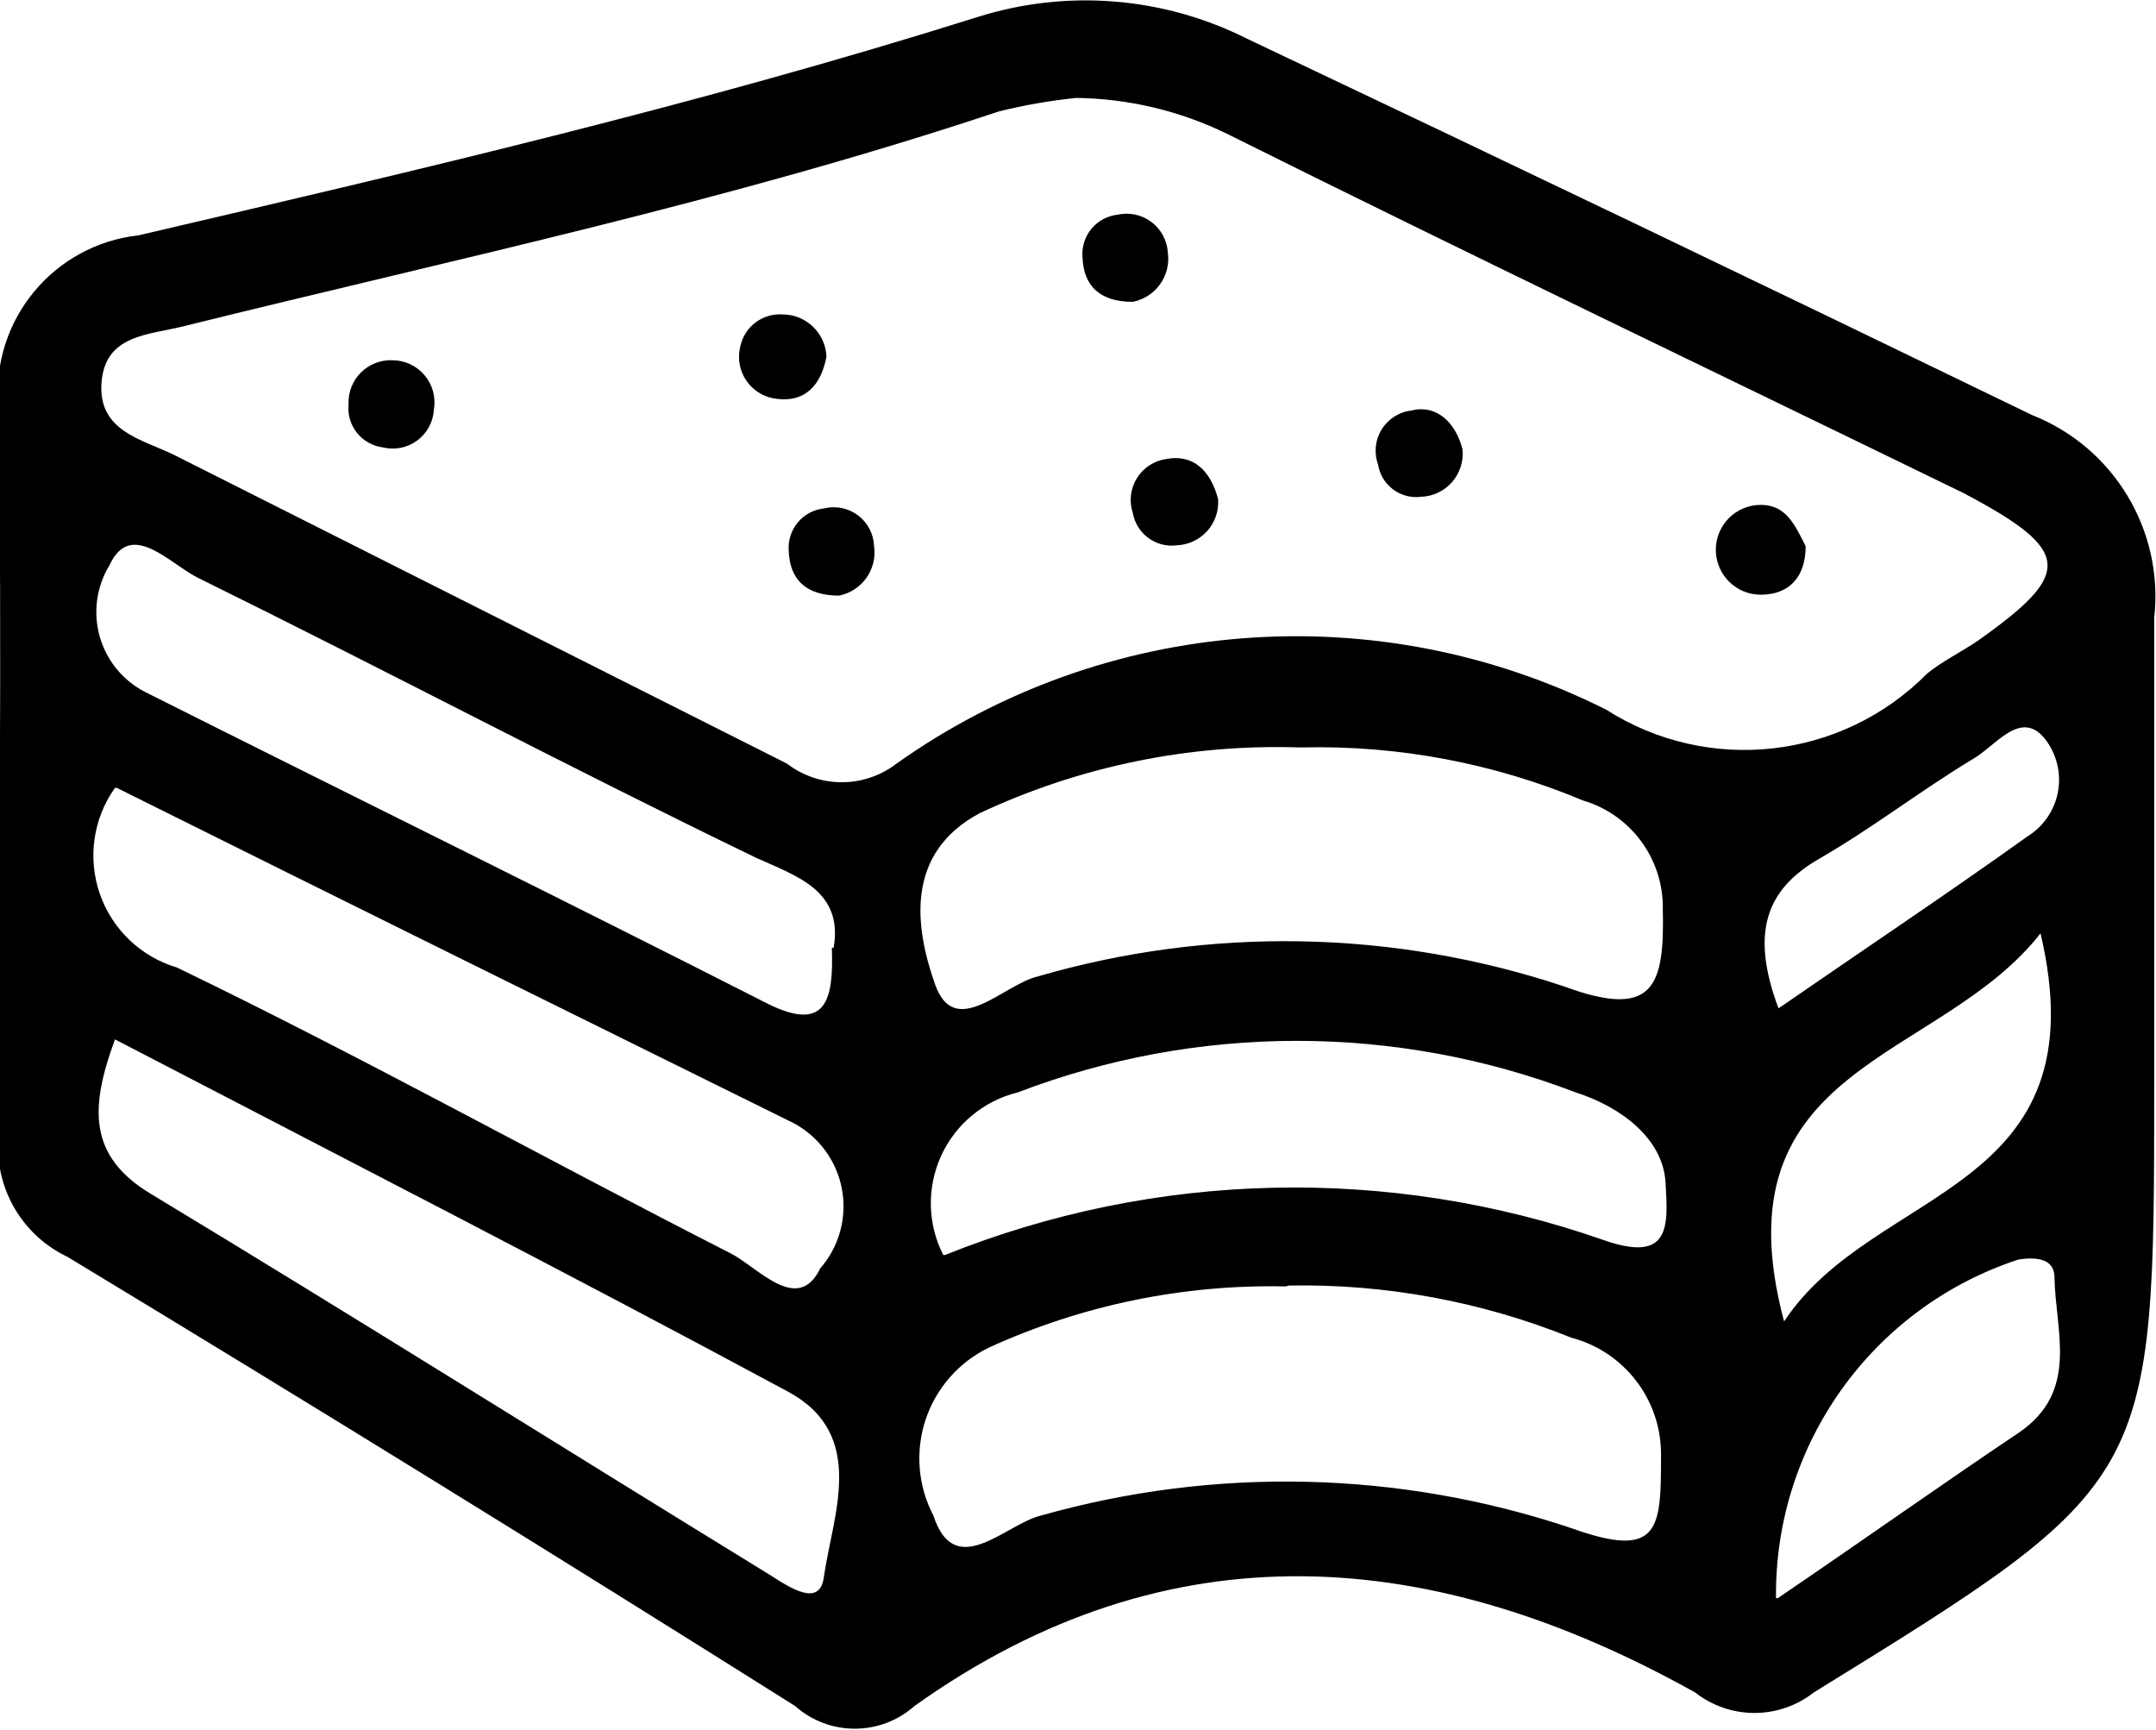
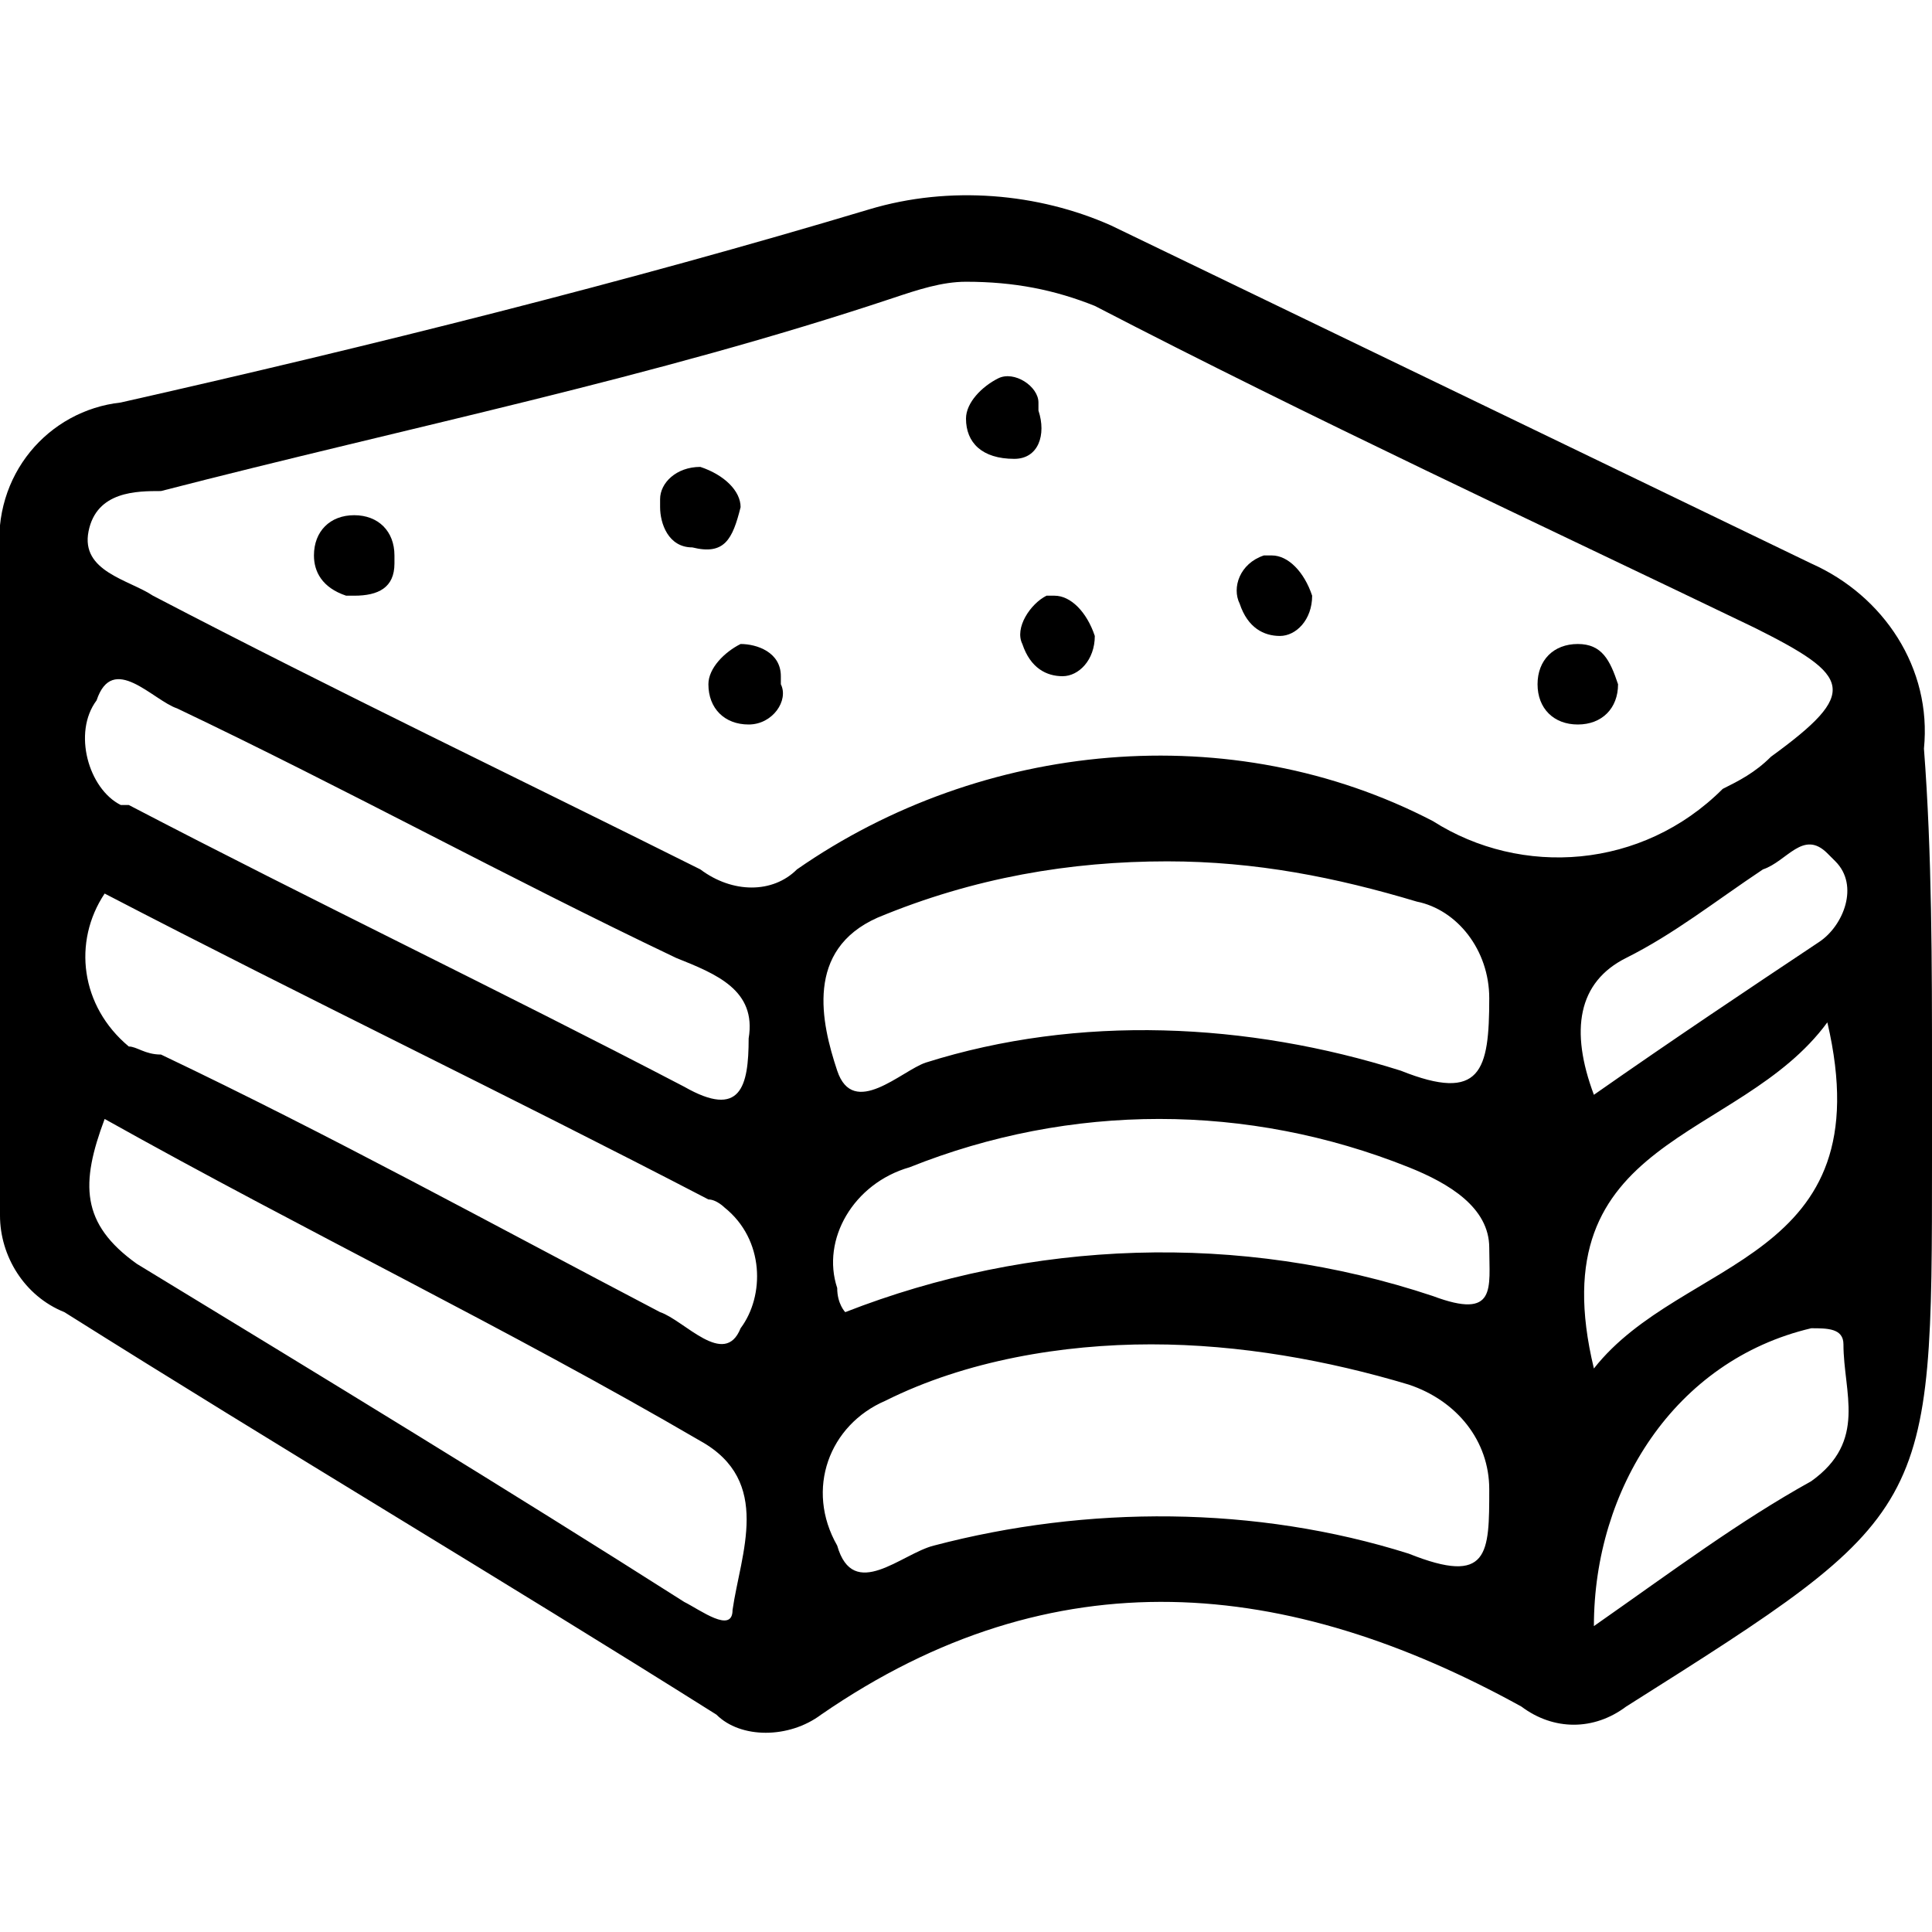
- <svg xmlns="http://www.w3.org/2000/svg" viewBox="0 0 24 19.25">
+ <svg xmlns="http://www.w3.org/2000/svg" version="1.1" id="Layer_1" x="0px" y="0px" viewBox="0 0 24 24" style="enable-background:new 0 0 24 24;" xml:space="preserve">
  <g>
-     <path d="M24,13.46v1.09C24,19,24,19,20.21,21.34a1.07,1.07,0,0,1-1.32,0c-2.9-1.62-5.84-1.88-8.69.15a1,1,0,0,1-1.33,0q-4-2.52-8.1-5A1.35,1.35,0,0,1,0,15.2C0,12.48.05,9.76,0,7A1.76,1.76,0,0,1,1.56,5.12c3.13-.73,6.26-1.46,9.34-2.43a4,4,0,0,1,3,.24Q18.27,5,22.64,7.12A2.17,2.17,0,0,1,24,9.38C24,10.74,24,12.1,24,13.46ZM12,3.59a6.24,6.24,0,0,0-.86.15c-3,1-6,1.63-9.07,2.39-.39.1-.88.09-.92.63s.45.63.8.8C4.25,8.72,6.52,9.86,8.78,11A1,1,0,0,0,10,11a7.69,7.69,0,0,1,7.9-.6A2.86,2.86,0,0,0,21.47,10c.17-.14.38-.24.57-.37,1.06-.75,1.05-1-.16-1.64-2.73-1.33-5.47-2.64-8.2-4A3.94,3.94,0,0,0,12,3.59Zm2.48,7.23a7.78,7.78,0,0,0-3.55.73c-.85.45-.72,1.29-.5,1.91s.76,0,1.14-.09a9.84,9.84,0,0,1,5.86.11c1,.37,1.12,0,1.1-.86a1.24,1.24,0,0,0-.89-1.21A7.62,7.62,0,0,0,14.52,10.82Zm-.15,6a7.55,7.55,0,0,0-3.3.68,1.37,1.37,0,0,0-.62,1.87c.24.74.81.09,1.2,0a10,10,0,0,1,5.9.14c1,.36,1,0,1-.83a1.34,1.34,0,0,0-1-1.29A8,8,0,0,0,14.37,16.81ZM1.3,14.07c-.28.76-.3,1.3.4,1.72C4,17.18,6.26,18.6,8.54,20c.2.12.6.43.65.06.1-.7.49-1.59-.4-2.07C6.32,16.66,3.82,15.38,1.3,14.07Zm0-2.8a1.3,1.3,0,0,0,.69,2c2.07,1,4.1,2.13,6.16,3.18.3.15.75.69,1,.17A1.05,1.05,0,0,0,8.85,15C6.36,13.77,3.85,12.53,1.32,11.27Zm8,1.78c.11-.64-.42-.8-.86-1-2.07-1-4.13-2.09-6.2-3.11-.32-.15-.76-.67-1-.15a1,1,0,0,0,.39,1.41c2.31,1.16,4.63,2.3,6.93,3.47C9.22,14,9.3,13.63,9.28,13.05Zm1.24,3.42a10.43,10.43,0,0,1,7.32-.17c.76.27.73-.15.7-.64s-.5-.84-1-1a8.69,8.69,0,0,0-6.21,0A1.27,1.27,0,0,0,10.52,16.47Zm12.21-3.6c-1.13,1.47-3.64,1.45-2.87,4.34C20.88,15.69,23.43,15.8,22.73,12.87Zm-2.94,7.42c1-.68,1.83-1.27,2.68-1.84.68-.46.41-1.13.4-1.73,0-.21-.2-.23-.4-.2A3.92,3.92,0,0,0,19.79,20.29Zm0-6.56c1-.69,1.9-1.29,2.78-1.92a.74.74,0,0,0,.19-1.09c-.27-.33-.55.09-.8.23-.58.35-1.12.77-1.71,1.11S19.5,12.88,19.82,13.73Z" transform="translate(-0.02 -2.5)" />
-     <path d="M12.63,5.86c-.38,0-.55-.19-.56-.5a.44.44,0,0,1,.39-.47.46.46,0,0,1,.56.42A.49.49,0,0,1,12.63,5.86Z" transform="translate(-0.02 -2.5)" />
-     <path d="M9.22,6.47c-.06.32-.24.51-.55.47a.47.47,0,0,1-.41-.58A.45.45,0,0,1,8.73,6,.49.49,0,0,1,9.22,6.47Z" transform="translate(-0.02 -2.5)" />
-     <path d="M4.39,6.51a.47.47,0,0,1,.46.55.46.46,0,0,1-.57.42A.44.44,0,0,1,3.9,7,.47.47,0,0,1,4.39,6.51Z" transform="translate(-0.02 -2.5)" />
-     <path d="M16.3,7.5a.48.48,0,0,1-.46.53.43.43,0,0,1-.48-.36.45.45,0,0,1,.37-.6C16,7,16.22,7.19,16.3,7.5Z" transform="translate(-0.02 -2.5)" />
-     <path d="M13.58,8.06a.48.48,0,0,1-.46.51.44.44,0,0,1-.49-.36.46.46,0,0,1,.37-.6C13.3,7.55,13.5,7.74,13.58,8.06Z" transform="translate(-0.02 -2.5)" />
-     <path d="M9.36,9.13c-.38,0-.55-.19-.56-.5a.44.44,0,0,1,.39-.47.45.45,0,0,1,.56.42A.49.49,0,0,1,9.36,9.13Z" transform="translate(-0.02 -2.5)" />
-     <path d="M20.12,8.58c0,.34-.18.54-.5.54a.48.48,0,0,1,0-1C19.9,8.12,20,8.34,20.12,8.58Z" transform="translate(-0.02 -2.5)" />
+     <path d="M24,13.3v1.1c0,4.4,0,4.4-3.8,6.8c-0.4,0.3-0.9,0.3-1.3,0c-2.9-1.6-5.8-1.9-8.7,0.1c-0.4,0.3-1,0.3-1.3,0   c-2.7-1.7-5.4-3.3-8.1-5C0.3,16.1,0,15.6,0,15.1c0-2.7,0-5.5,0-8.2c-0.1-1,0.6-1.8,1.5-1.9c3.1-0.7,6.3-1.5,9.3-2.4   c1-0.3,2.1-0.2,3,0.2c2.9,1.4,5.8,2.8,8.7,4.2c0.9,0.4,1.5,1.3,1.4,2.3C24,10.6,24,12,24,13.3z M12,3.5c-0.3,0-0.6,0.1-0.9,0.2   c-3,1-6,1.6-9.1,2.4c-0.3,0-0.8,0-0.9,0.5s0.5,0.6,0.8,0.8c2.3,1.2,4.6,2.3,6.8,3.4c0.4,0.3,0.9,0.3,1.2,0c2.3-1.6,5.4-1.9,7.9-0.6   c1.1,0.7,2.6,0.6,3.6-0.4c0.2-0.1,0.4-0.2,0.6-0.4c1.1-0.8,1-1-0.2-1.6c-2.7-1.3-5.5-2.6-8.2-4C13.1,3.6,12.6,3.5,12,3.5z    M14.5,10.7c-1.2,0-2.4,0.2-3.6,0.7c-0.9,0.4-0.7,1.3-0.5,1.9s0.8,0,1.1-0.1c1.9-0.6,4-0.5,5.9,0.1c1,0.4,1.1,0,1.1-0.9   c0-0.6-0.4-1.1-0.9-1.2C16.6,10.9,15.6,10.7,14.5,10.7L14.5,10.7z M14.3,16.7c-1.1,0-2.3,0.2-3.3,0.7c-0.7,0.3-1,1.1-0.6,1.8l0,0   c0.2,0.7,0.8,0.1,1.2,0c1.9-0.5,4-0.5,5.9,0.1c1,0.4,1,0,1-0.8c0-0.6-0.4-1.1-1-1.3C16.5,16.9,15.4,16.7,14.3,16.7L14.3,16.7z    M1.3,13.9C1,14.7,1,15.2,1.7,15.7c2.3,1.4,4.6,2.8,6.8,4.2C8.7,20,9.1,20.3,9.1,20c0.1-0.7,0.5-1.6-0.4-2.1   C6.3,16.5,3.8,15.3,1.3,13.9z M1.3,11.1C0.9,11.7,1,12.5,1.6,13c0.1,0,0.2,0.1,0.4,0.1c2.1,1,4.1,2.1,6.2,3.2   c0.3,0.1,0.8,0.7,1,0.2C9.5,16.1,9.5,15.4,9,15c0,0-0.1-0.1-0.2-0.1C6.3,13.6,3.8,12.4,1.3,11.1L1.3,11.1z M9.3,12.9   c0.1-0.6-0.4-0.8-0.9-1c-2.1-1-4.1-2.1-6.2-3.1c-0.3-0.1-0.8-0.7-1-0.1C0.9,9.1,1.1,9.8,1.5,10c0,0,0,0,0.1,0   c2.3,1.2,4.6,2.3,6.9,3.5C9.2,13.9,9.3,13.5,9.3,12.9L9.3,12.9z M10.5,16.3c2.3-0.9,4.9-1,7.3-0.2c0.8,0.3,0.7-0.1,0.7-0.6   s-0.5-0.8-1-1c-2-0.8-4.2-0.8-6.2,0c-0.7,0.2-1.1,0.9-0.9,1.5C10.4,16.2,10.5,16.3,10.5,16.3L10.5,16.3z M22.7,12.7   c-1.1,1.5-3.6,1.4-2.9,4.3C20.9,15.6,23.4,15.7,22.7,12.7L22.7,12.7z M19.8,20.2c1-0.7,1.8-1.3,2.7-1.8c0.7-0.5,0.4-1.1,0.4-1.7   c0-0.2-0.2-0.2-0.4-0.2C20.8,16.9,19.8,18.5,19.8,20.2L19.8,20.2z M19.8,13.6c1-0.7,1.9-1.3,2.8-1.9c0.3-0.2,0.5-0.7,0.2-1   c0,0,0,0-0.1-0.1c-0.3-0.3-0.5,0.1-0.8,0.2c-0.6,0.4-1.1,0.8-1.7,1.1S19.5,12.8,19.8,13.6L19.8,13.6z" />
+     <path d="M12.6,5.7c-0.4,0-0.6-0.2-0.6-0.5c0-0.2,0.2-0.4,0.4-0.5s0.5,0.1,0.5,0.3c0,0,0,0,0,0.1C13,5.4,12.9,5.7,12.6,5.7z" />
+     <path d="M9.2,6.3C9.1,6.7,9,6.9,8.6,6.8c-0.3,0-0.4-0.3-0.4-0.5c0,0,0,0,0-0.1c0-0.2,0.2-0.4,0.5-0.4C9,5.9,9.2,6.1,9.2,6.3z" />
+     <path d="M4.4,6.4c0.3,0,0.5,0.2,0.5,0.5V7c0,0.3-0.2,0.4-0.5,0.4H4.3C4,7.3,3.9,7.1,3.9,6.9C3.9,6.6,4.1,6.4,4.4,6.4   C4.3,6.4,4.4,6.4,4.4,6.4z" />
+     <path d="M16.3,7.4c0,0.3-0.2,0.5-0.4,0.5l0,0c-0.2,0-0.4-0.1-0.5-0.4c-0.1-0.2,0-0.5,0.3-0.6h0.1C16,6.9,16.2,7.1,16.3,7.4z" />
+     <path d="M13.6,7.9c0,0.3-0.2,0.5-0.4,0.5l0,0c-0.2,0-0.4-0.1-0.5-0.4c-0.1-0.2,0.1-0.5,0.3-0.6h0.1C13.3,7.4,13.5,7.6,13.6,7.9z" />
+     <path d="M9.3,9C9,9,8.8,8.8,8.8,8.5C8.8,8.3,9,8.1,9.2,8c0.2,0,0.5,0.1,0.5,0.4v0.1C9.8,8.7,9.6,9,9.3,9z" />
+     <path d="M20.1,8.5c0,0.3-0.2,0.5-0.5,0.5s-0.5-0.2-0.5-0.5S19.3,8,19.6,8C19.9,8,20,8.2,20.1,8.5z" />
  </g>
</svg>
